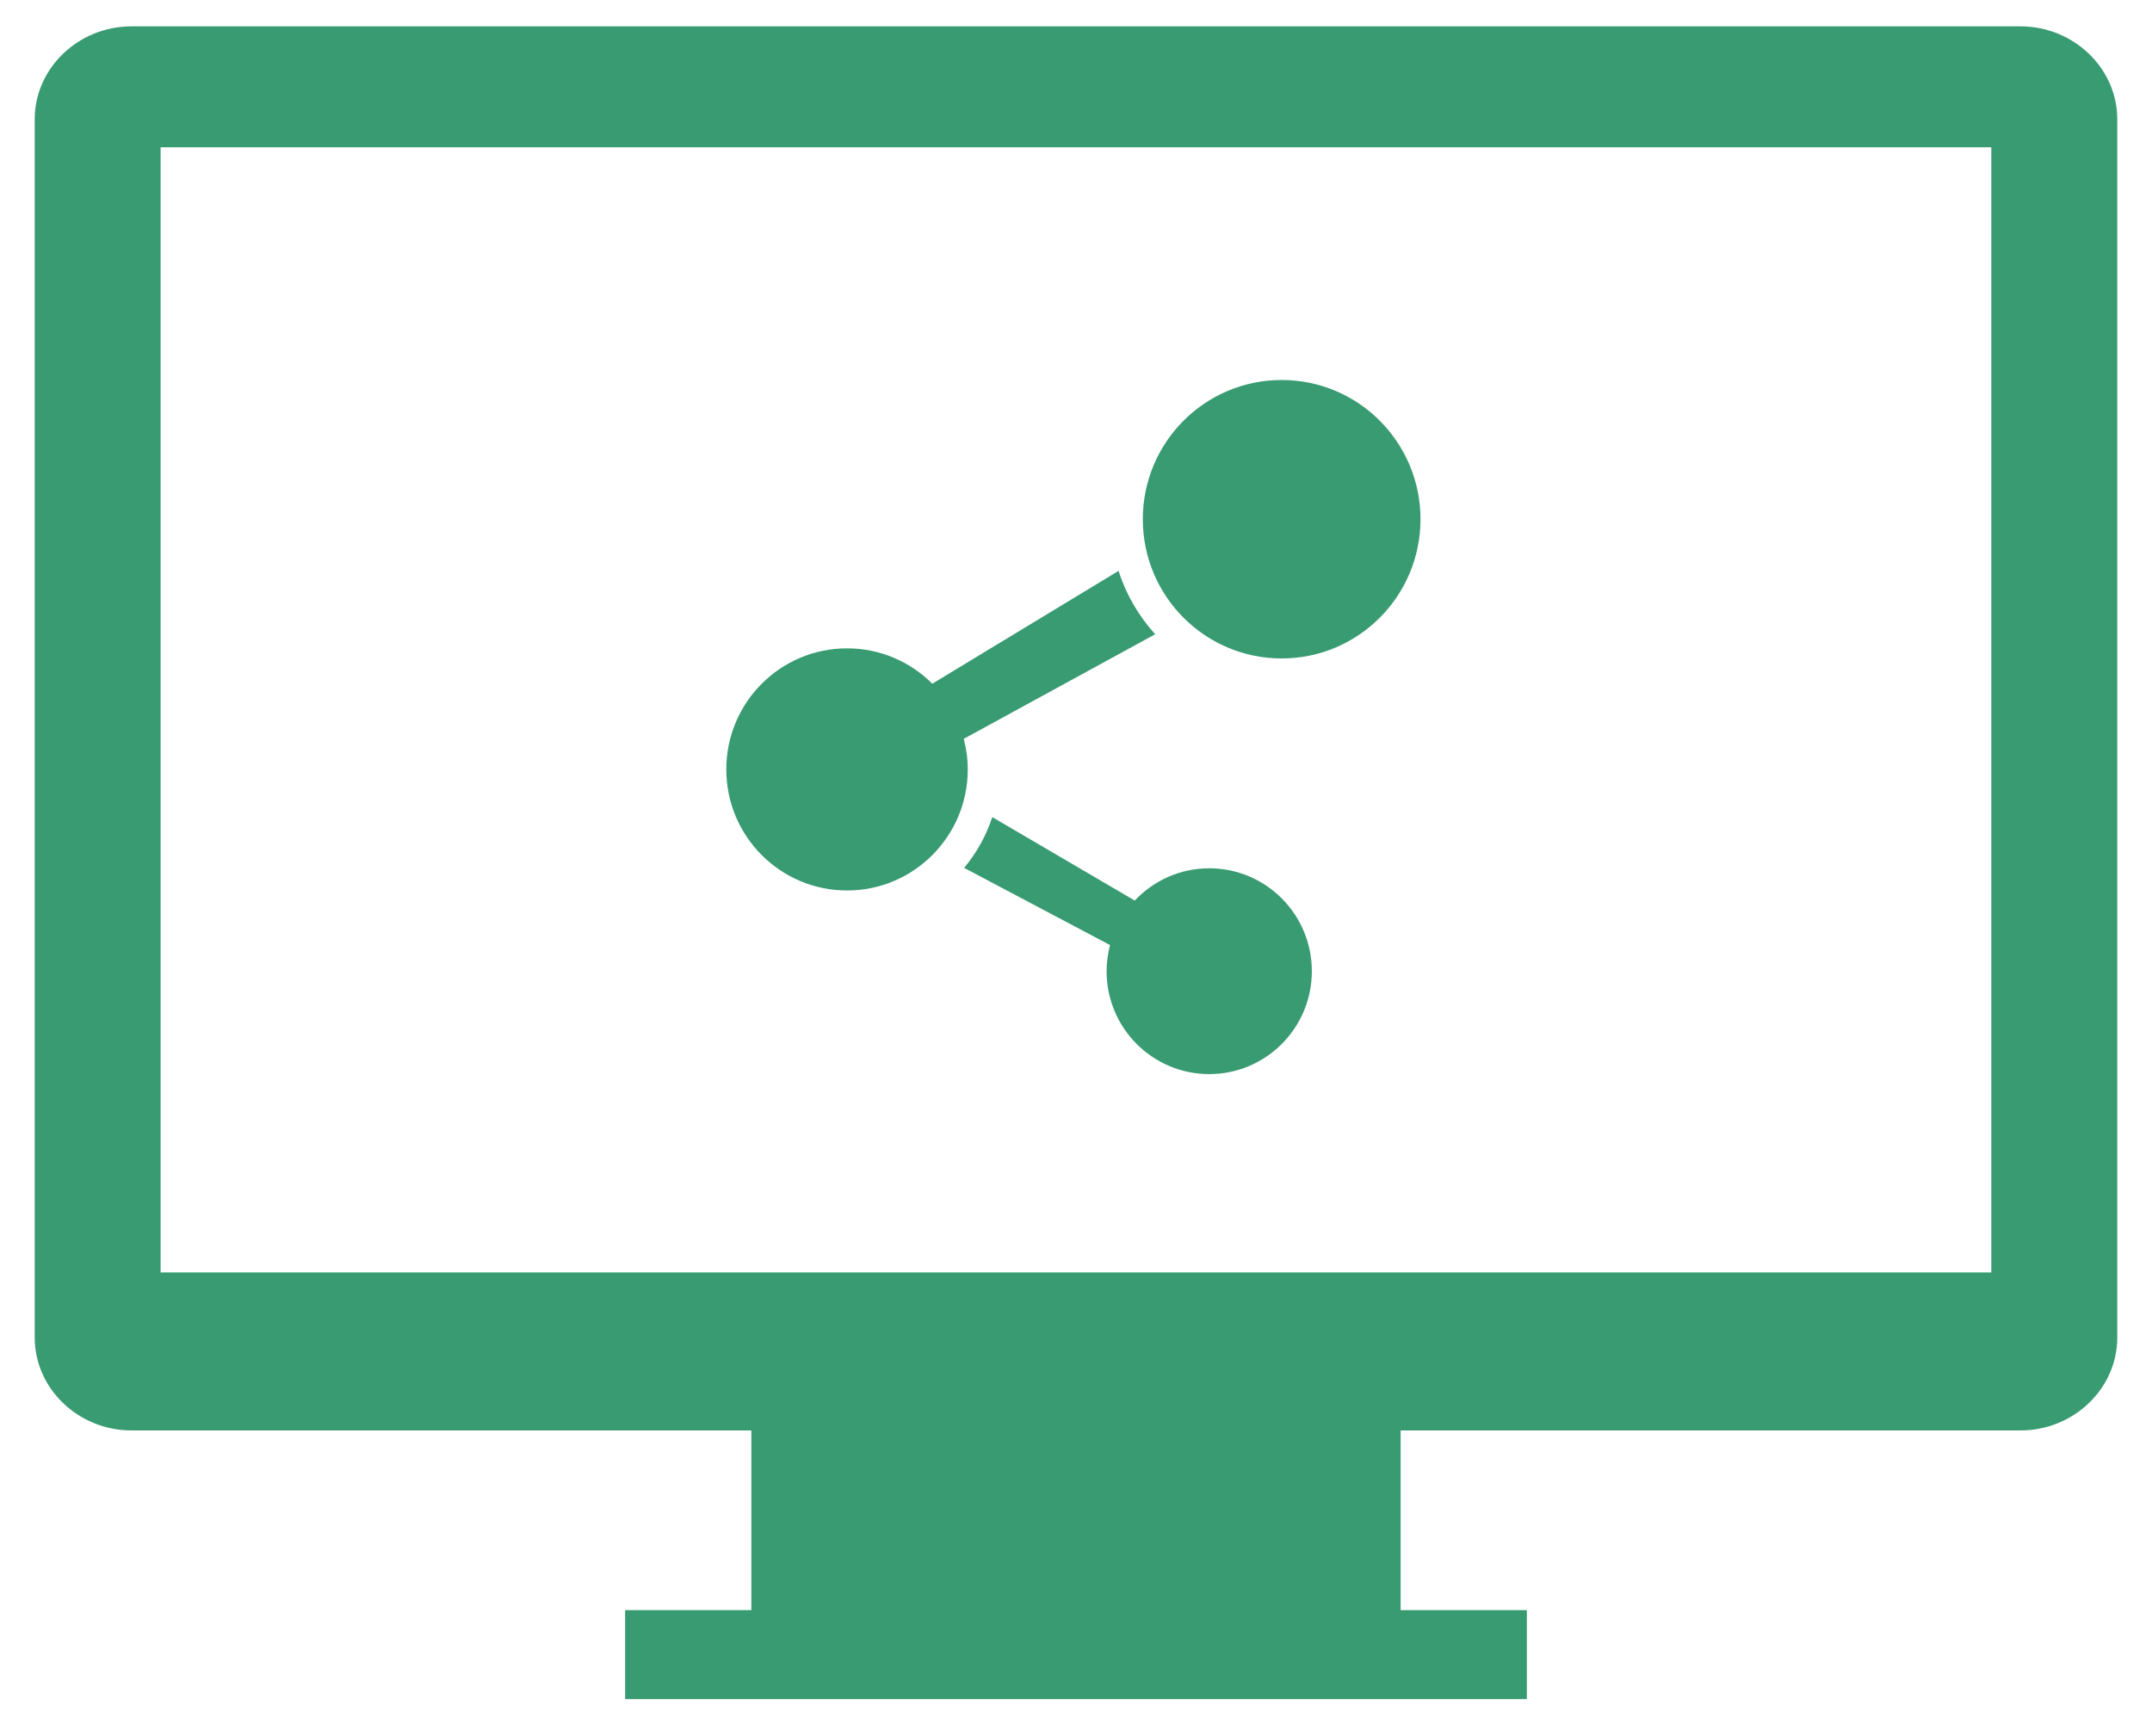
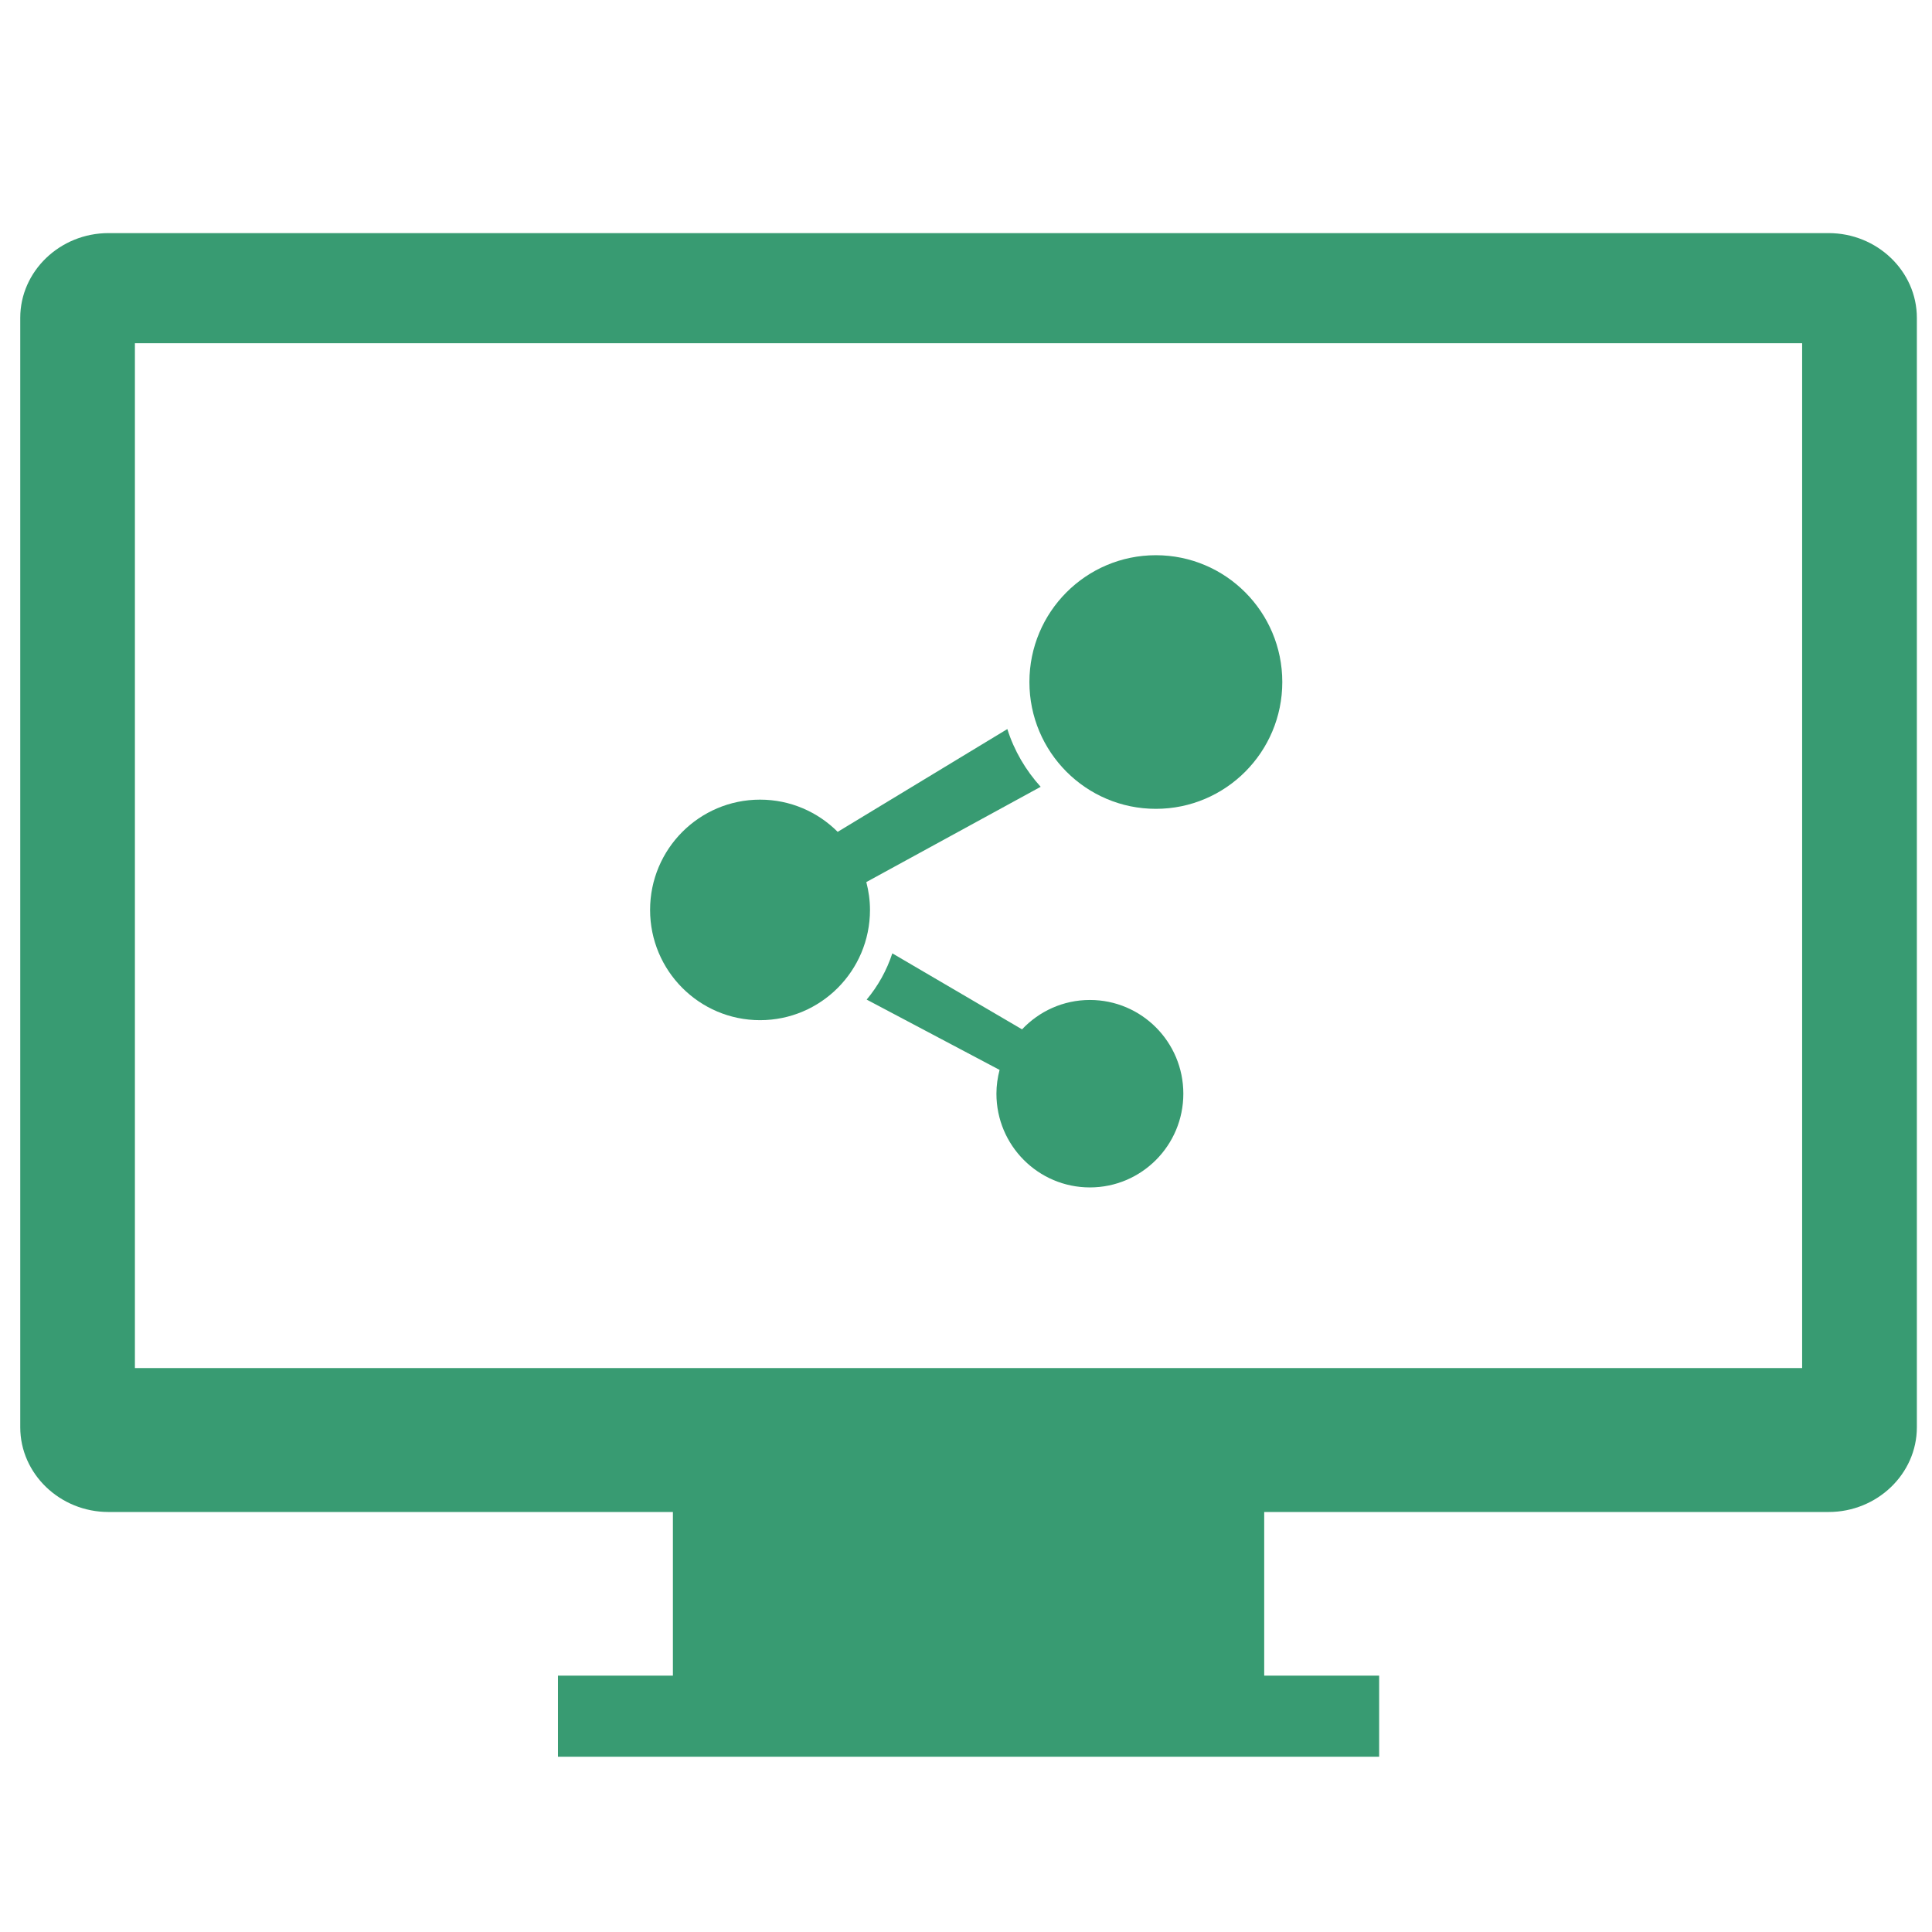
- <svg xmlns="http://www.w3.org/2000/svg" version="1.1" id="_x32_" x="0px" y="0px" viewBox="0 0 310 250" style="opacity:1" xml:space="preserve" width="310" height="250">
+ <svg xmlns="http://www.w3.org/2000/svg" version="1.1" id="_x32_" x="0px" y="0px" viewBox="0 0 30 30" style="opacity:1" xml:space="preserve" width="30" height="30">
  <defs id="defs15" />
  <style type="text/css" id="style2">
	.st0{fill:#4B4B4B;}
</style>
  <style type="text/css" id="style912">

	.st0{fill:#4B4B4B;}

</style>
  <g id="g935" transform="translate(36,-64)">
-     <g id="g10" transform="matrix(0.1953125,0,0,0.1958833,68.625,118.5999)">
+     <g id="g10" transform="matrix(0.0191735,0,0,0.01922953,-25.90546,72.607)">
      <path class="st0" d="m 409.6,0.746 c -56.553,0 -102.4,45.842 -102.4,102.395 0,56.553 45.847,102.405 102.4,102.405 56.553,0 102.4,-45.852 102.4,-102.405 C 512,46.588 466.153,0.746 409.6,0.746 Z" style="fill:#389b72" id="path4" />
      <path class="st0" d="M 175.116,264.684 316.314,187.753 C 304.242,174.458 294.87,158.651 289.326,141.126 L 151.928,224.132 C 135.821,208.057 113.596,198.122 89.05,198.122 39.869,198.122 0,237.981 0,287.166 c 0,49.176 39.869,89.035 89.048,89.035 49.171,0 89.04,-39.859 89.04,-89.035 0,-7.783 -1.098,-15.28 -2.972,-22.482 z" style="fill:#389b72" id="path6" />
      <path class="st0" d="m 356.178,359.886 c -21.661,0 -41.143,9.15 -54.938,23.729 L 196.176,322.243 c -4.534,13.803 -11.629,26.443 -20.77,37.339 l 107.635,56.783 c -1.611,6.149 -2.553,12.558 -2.553,19.205 0,41.798 33.885,75.684 75.689,75.684 41.798,0 75.683,-33.886 75.683,-75.684 0,-41.798 -33.884,-75.684 -75.682,-75.684 z" style="fill:#389b72" id="path8" />
    </g>
-     <g id="g916" transform="matrix(0.5859352,0,0,0.5625492,-31.001,44.28363)">
+     <g id="g916" transform="matrix(0.05752027,0,0,0.05522451,-35.68558,65.3115)">
      <path class="st0" d="M 488.188,41.797 H 23.813 C 10.719,41.797 0,52.516 0,65.609 v 311.969 c 0,13.094 10.719,23.813 23.813,23.813 h 152.375 v 46.016 h -31.031 v 22.797 h 221.688 v -22.797 h -31.031 v -46.016 h 152.375 c 13.094,0 23.813,-10.719 23.813,-23.813 V 65.609 C 512,52.516 501.281,41.797 488.188,41.797 Z m -7.157,319.125 H 30.953 V 72.766 h 450.078 z" style="fill:#389b72" id="path914" />
    </g>
  </g>
</svg>
